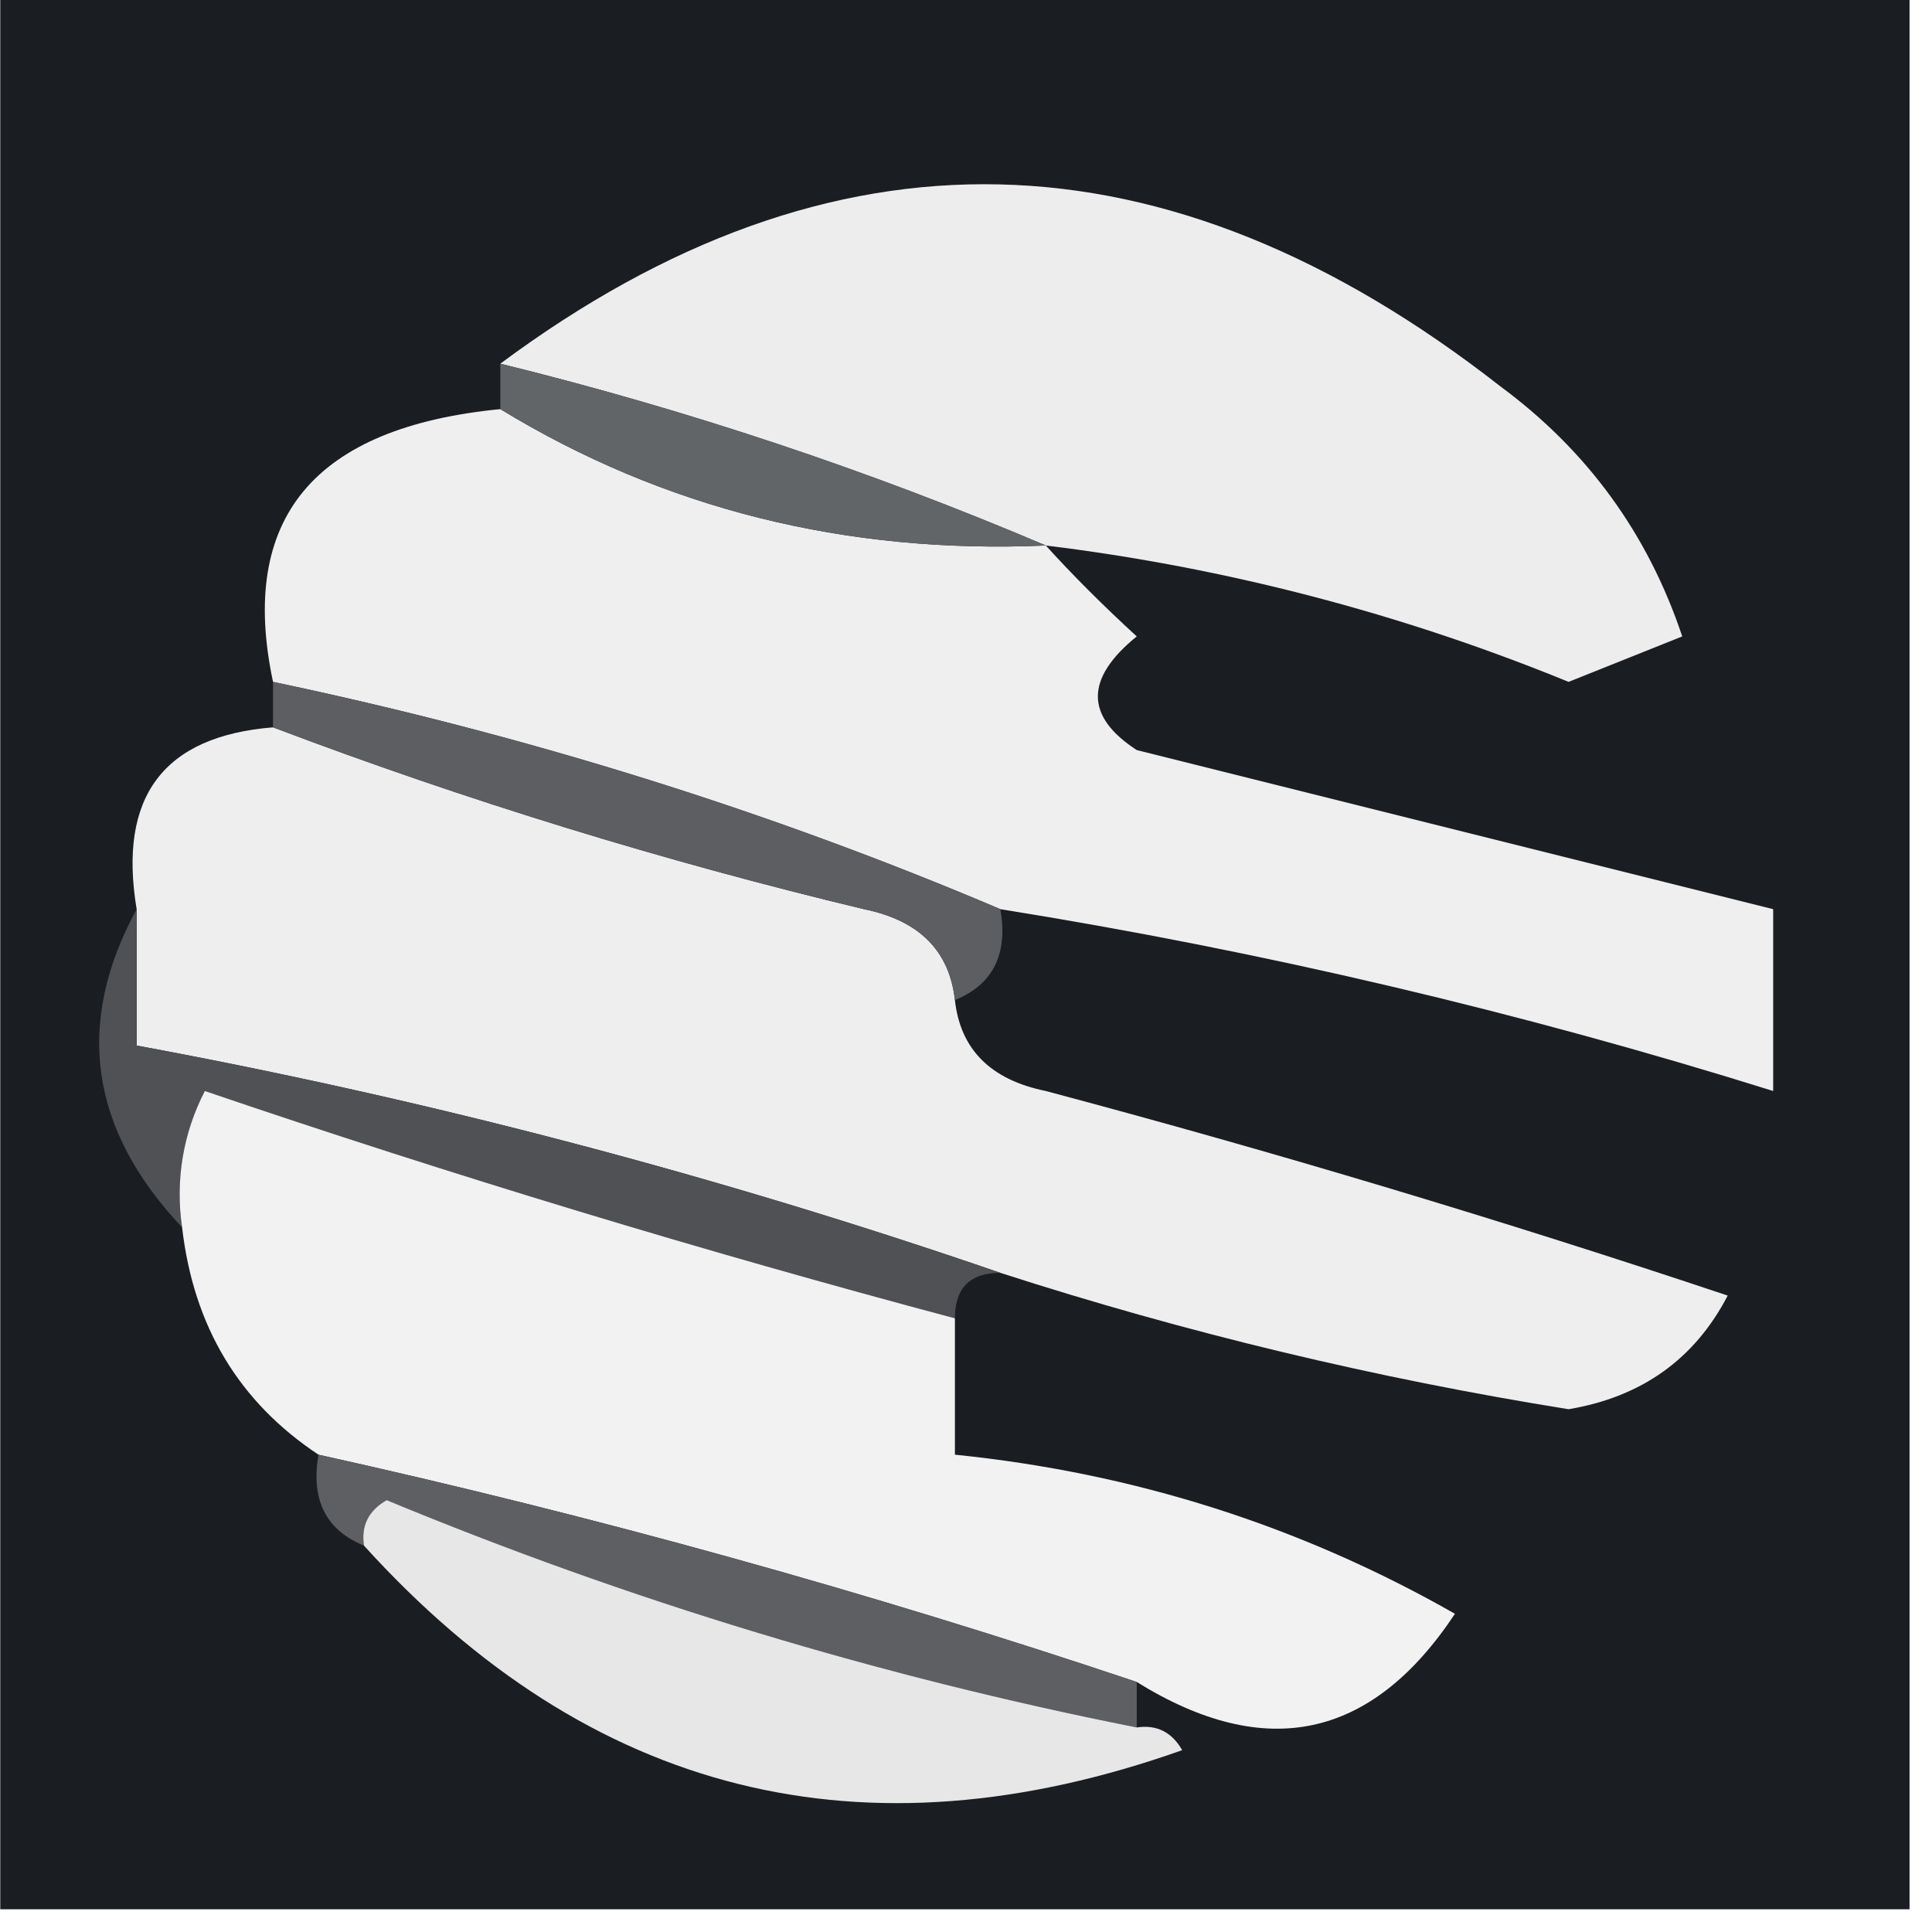
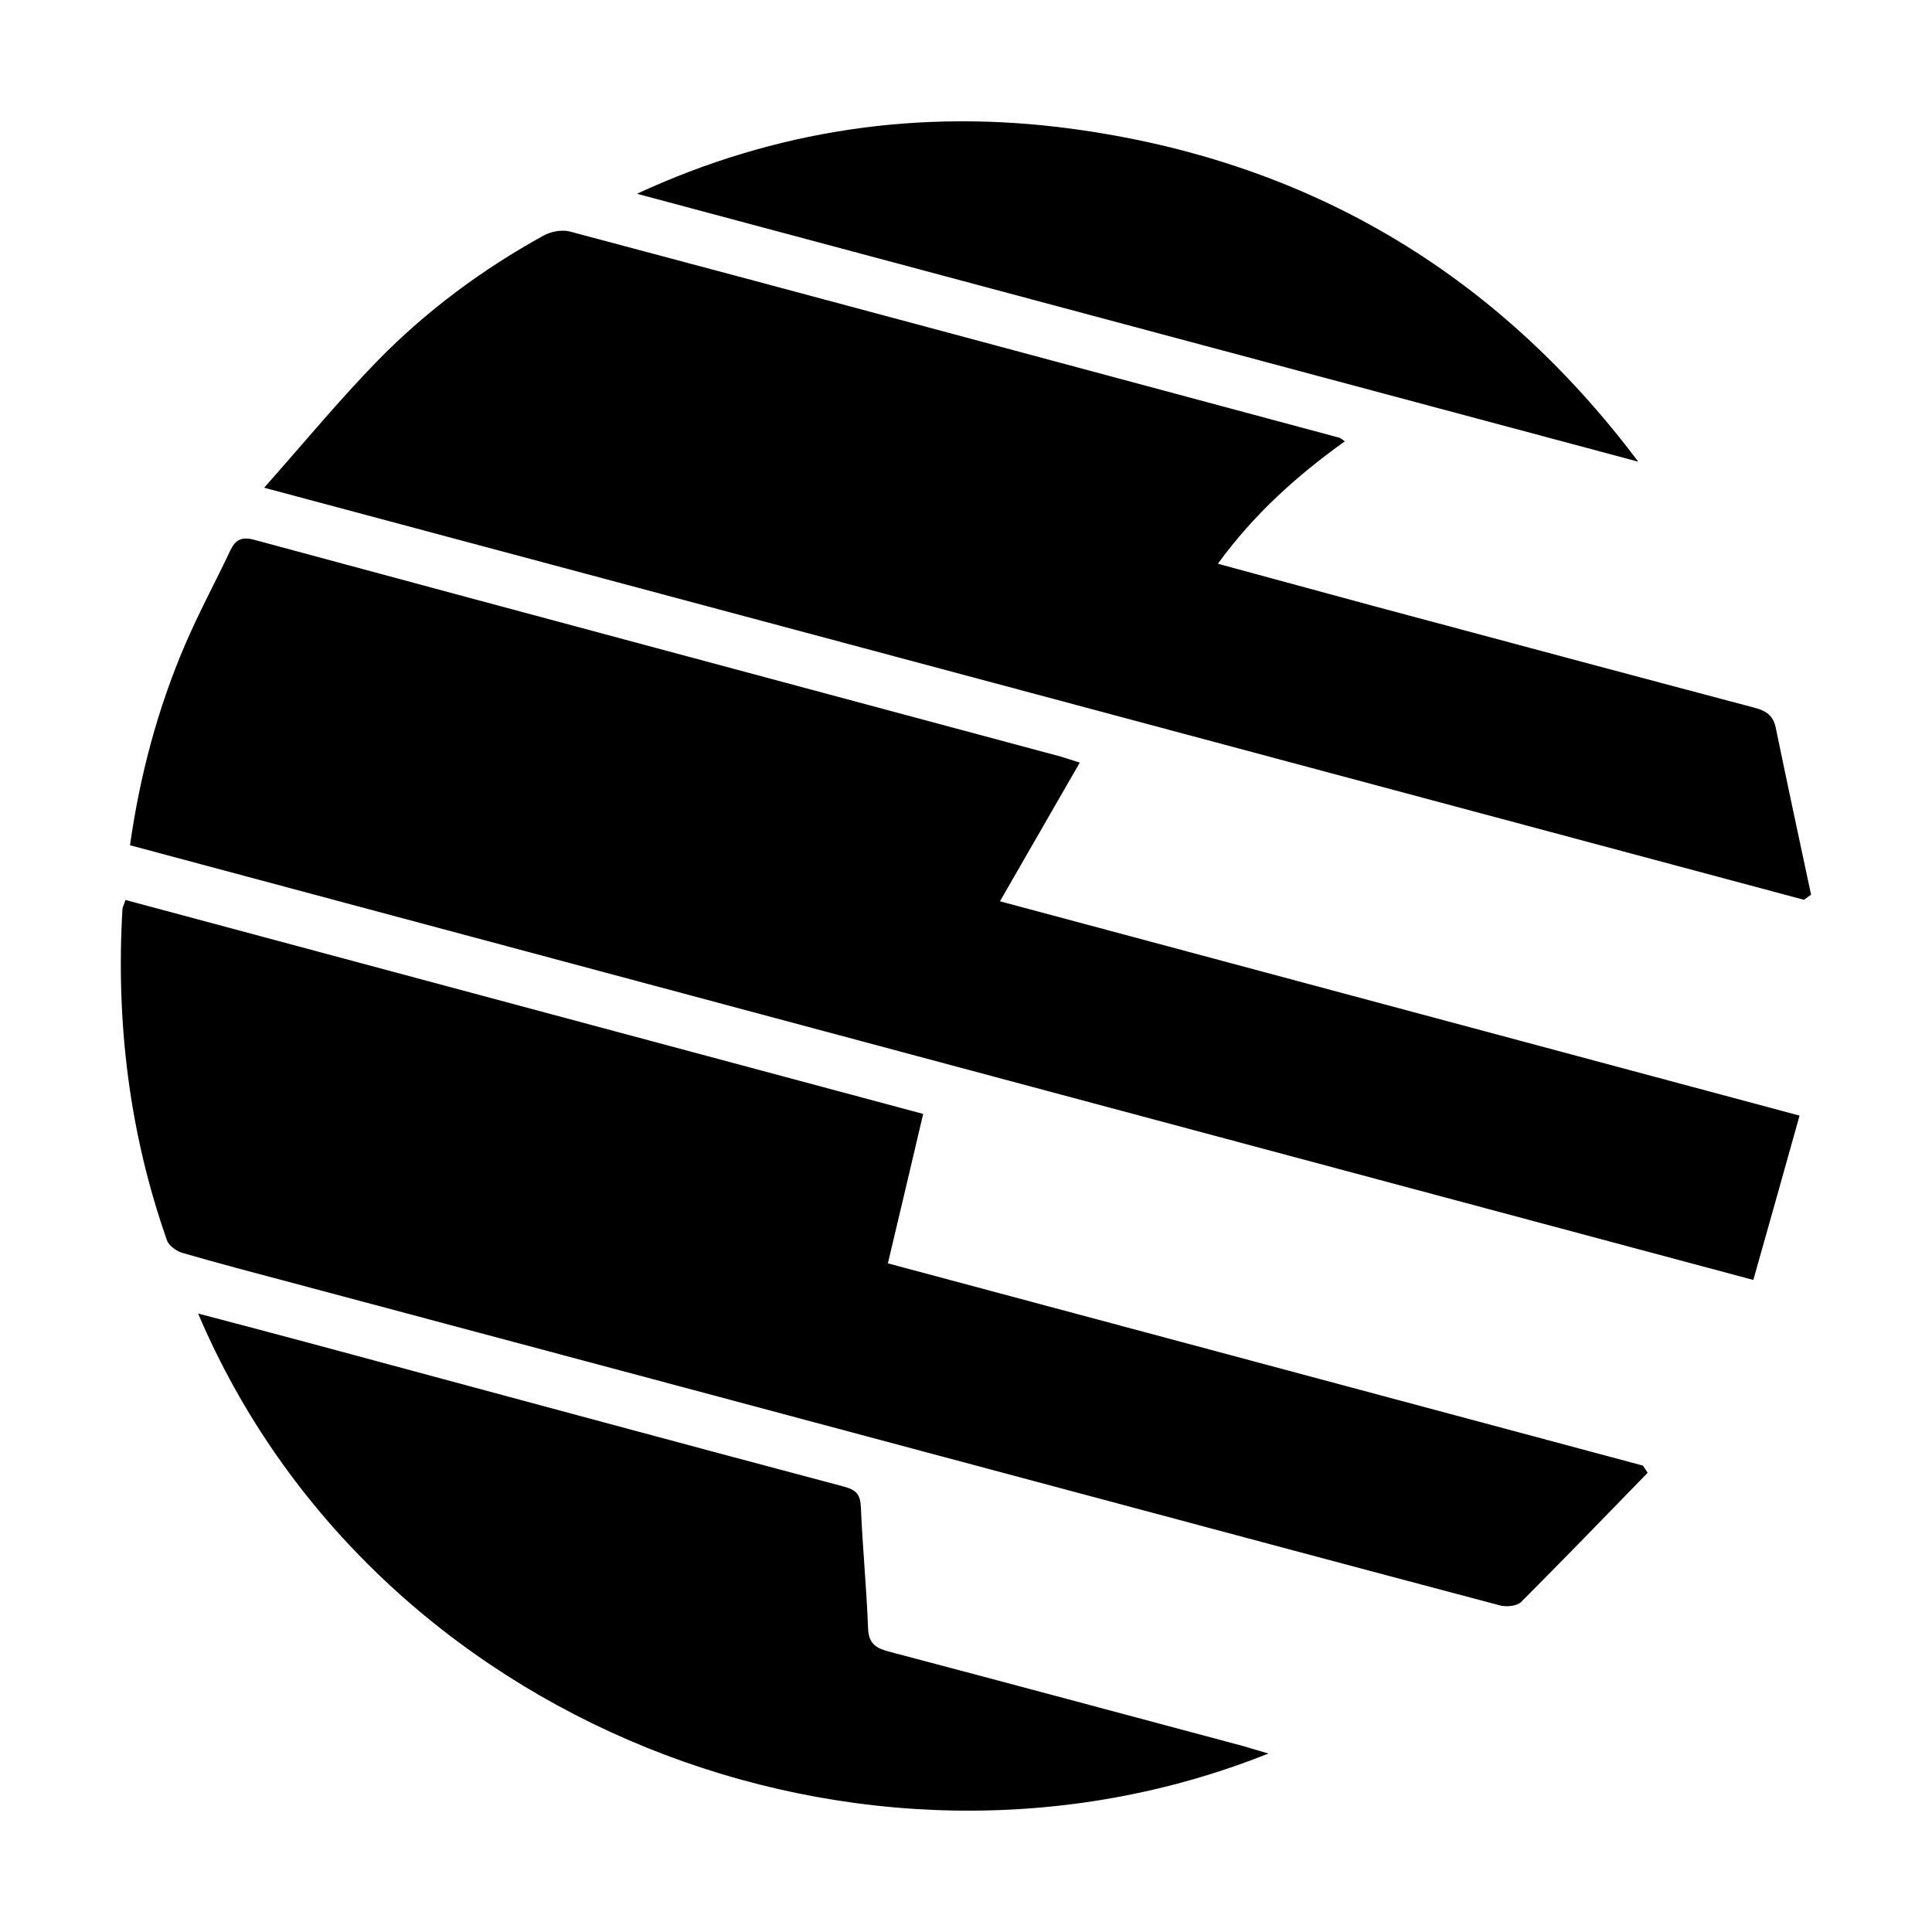
- <svg xmlns="http://www.w3.org/2000/svg" t="1710744709437" class="icon" viewBox="0 0 1024 1024" version="1.1" p-id="1280" width="200" height="200">
-   <path d="M0.143 0h1011.953v1011.953h-1011.953v-1011.953z" fill="#1A1D22" p-id="1281" />
-   <path d="M554.308 289.129a1898.376 1898.376 0 0 0-289.129-96.376c175.911-130.711 352.617-126.687 530.071 12.047 46.116 34.045 78.234 78.234 96.376 132.518l-60.235 24.094a1077.32 1077.32 0 0 0-277.082-72.282z" fill="#EDEDEE" p-id="1282" />
-   <path d="M265.179 216.847c86.691 52.814 183.067 76.908 289.129 72.282 14.216 15.709 30.286 31.756 48.188 48.188-27.467 22.287-27.467 42.382 0 60.235l337.318 84.329v96.376a2918.207 2918.207 0 0 0-409.6-96.376c-122.398-52.043-250.916-92.184-385.506-120.471-18.432-86.739 21.709-134.927 120.471-144.565z" fill="#EFEFF0" p-id="1283" />
-   <path d="M265.179 192.753a1898.376 1898.376 0 0 1 289.129 96.376c-106.062 4.626-202.439-19.468-289.129-72.282v-24.094z" fill="#626568" p-id="1284" />
-   <path d="M144.708 385.506a2590.021 2590.021 0 0 0 313.224 96.376c29.226 5.951 45.297 22.022 48.188 48.188 2.891 26.166 18.962 42.237 48.188 48.188a6047.624 6047.624 0 0 1 361.412 108.424c-17.492 33.659-45.586 53.73-84.329 60.235a2021.786 2021.786 0 0 1-301.176-72.282 3182.303 3182.303 0 0 0-457.788-120.471v-72.282c-9.927-59.585 14.167-91.702 72.282-96.376z" fill="#EEEEEF" p-id="1285" />
-   <path d="M144.708 361.412c134.59 28.286 263.108 68.427 385.506 120.471 4.144 23.901-3.903 39.948-24.094 48.188-2.891-26.166-18.962-42.237-48.188-48.188a2590.021 2590.021 0 0 1-313.224-96.376v-24.094z" fill="#5C5E62" p-id="1286" />
-   <path d="M72.426 481.882v72.282a3182.303 3182.303 0 0 1 457.788 120.471c-16.071 0-24.094 8.023-24.094 24.094a6126.773 6126.773 0 0 1-397.553-120.471 118.832 118.832 0 0 0-12.047 72.282c-49.007-51.923-57.031-108.134-24.094-168.659z" fill="#4F5155" p-id="1287" />
-   <path d="M506.12 698.729v72.282c94.931 9.638 183.284 37.755 265.035 84.329-44.092 66.5-100.304 78.547-168.659 36.141a4261.286 4261.286 0 0 0-433.694-120.471c-42.165-27.949-66.259-68.09-72.282-120.471a118.832 118.832 0 0 1 12.047-72.282 6126.773 6126.773 0 0 0 397.553 120.471z" fill="#F2F2F3" p-id="1288" />
-   <path d="M168.802 771.012a4261.286 4261.286 0 0 1 433.694 120.471v24.094a2109.392 2109.392 0 0 1-397.553-120.471c-9.614 5.493-13.613 13.541-12.047 24.094-20.191-8.24-28.238-24.287-24.094-48.188z" fill="#5D5F62" p-id="1289" />
-   <path d="M602.496 915.576c10.553-1.566 18.601 2.434 24.094 12.047-169.285 59.994-313.826 23.853-433.694-108.424-1.566-10.553 2.434-18.601 12.047-24.094a2109.392 2109.392 0 0 0 397.553 120.471z" fill="#E7E7E8" p-id="1290" />
+ <svg xmlns="http://www.w3.org/2000/svg" t="1723440926542" class="icon" viewBox="0 0 1024 1024" version="1.1" p-id="1552" width="200" height="200">
+   <path d="M572.3 404.2c-14 24.3-27.6 48-42.3 73.5 141.5 37.9 281.3 75.4 423.8 113.6-8.1 29-16.1 57.4-24.5 87.1-288-77.1-573.8-153.6-860.4-230.4 5.3-37.3 14.7-72.5 29.2-106.3 7.3-17 16.1-33.3 24-50 2.7-5.6 5.9-7.4 12.6-5.6 142.4 38.5 285 76.6 427.5 114.9 3.2 1 6.5 2.1 10.1 3.2zM956.1 476.9c-270.8-72.5-541.6-145-816.1-218.4 21.2-23.9 40-46.7 60.5-67.7 25.8-26.3 55.4-48.2 87.7-66 3.9-2.1 9.6-3.2 13.8-2.1 136 36.2 271.9 72.8 407.9 109.3 0.6 0.2 1.1 0.7 2.9 1.9-25.4 18.2-48.2 38.6-67.3 64.9 28.5 7.7 55.5 15.1 82.5 22.4 67.3 18 134.6 36.1 201.9 53.9 6.2 1.6 10 4.2 11.3 10.7 6.1 29.5 12.4 58.9 18.7 88.4-1.2 0.9-2.5 1.8-3.8 2.7zM873.3 780.6c-22.3 22.9-44.5 45.9-67.1 68.5-2.2 2.2-7.8 2.7-11.2 1.8-90.3-23.9-180.6-48.2-270.9-72.3-123.6-33.1-247.2-66.1-370.8-99.1-18.9-5-37.8-10-56.5-15.4-3.2-0.9-7.3-3.8-8.3-6.7-20-56.9-27.1-115.5-23.6-175.6 0.1-1 0.7-2 1.6-4.8 140.9 37.8 281.7 75.6 422.8 113.4-6.2 26.4-12.3 52.3-18.7 79.2 134.2 35.9 267.2 71.6 400.2 107.2 0.8 1.3 1.7 2.6 2.5 3.8zM672.3 929.4c-214.4 85.7-475.1-16.2-567.3-233.2 20.9 5.5 41.1 10.8 61.1 16.2 93.7 25.2 187.3 50.6 281.1 75.5 7.1 1.9 8.8 4.5 9.1 11.3 0.9 21.3 3 42.6 3.8 63.9 0.3 8.4 4.6 10.6 11.5 12.4 62.5 16.5 125 33.3 187.5 50 3.5 1 7.1 2.2 13.2 3.9zM868.3 244.7c-176.9-47.3-353.8-94.7-530.7-142 73.5-34 150.4-45.2 230.1-34.5 124.5 16.7 224.8 75.6 300.6 176.5z" p-id="1553" />
</svg>
